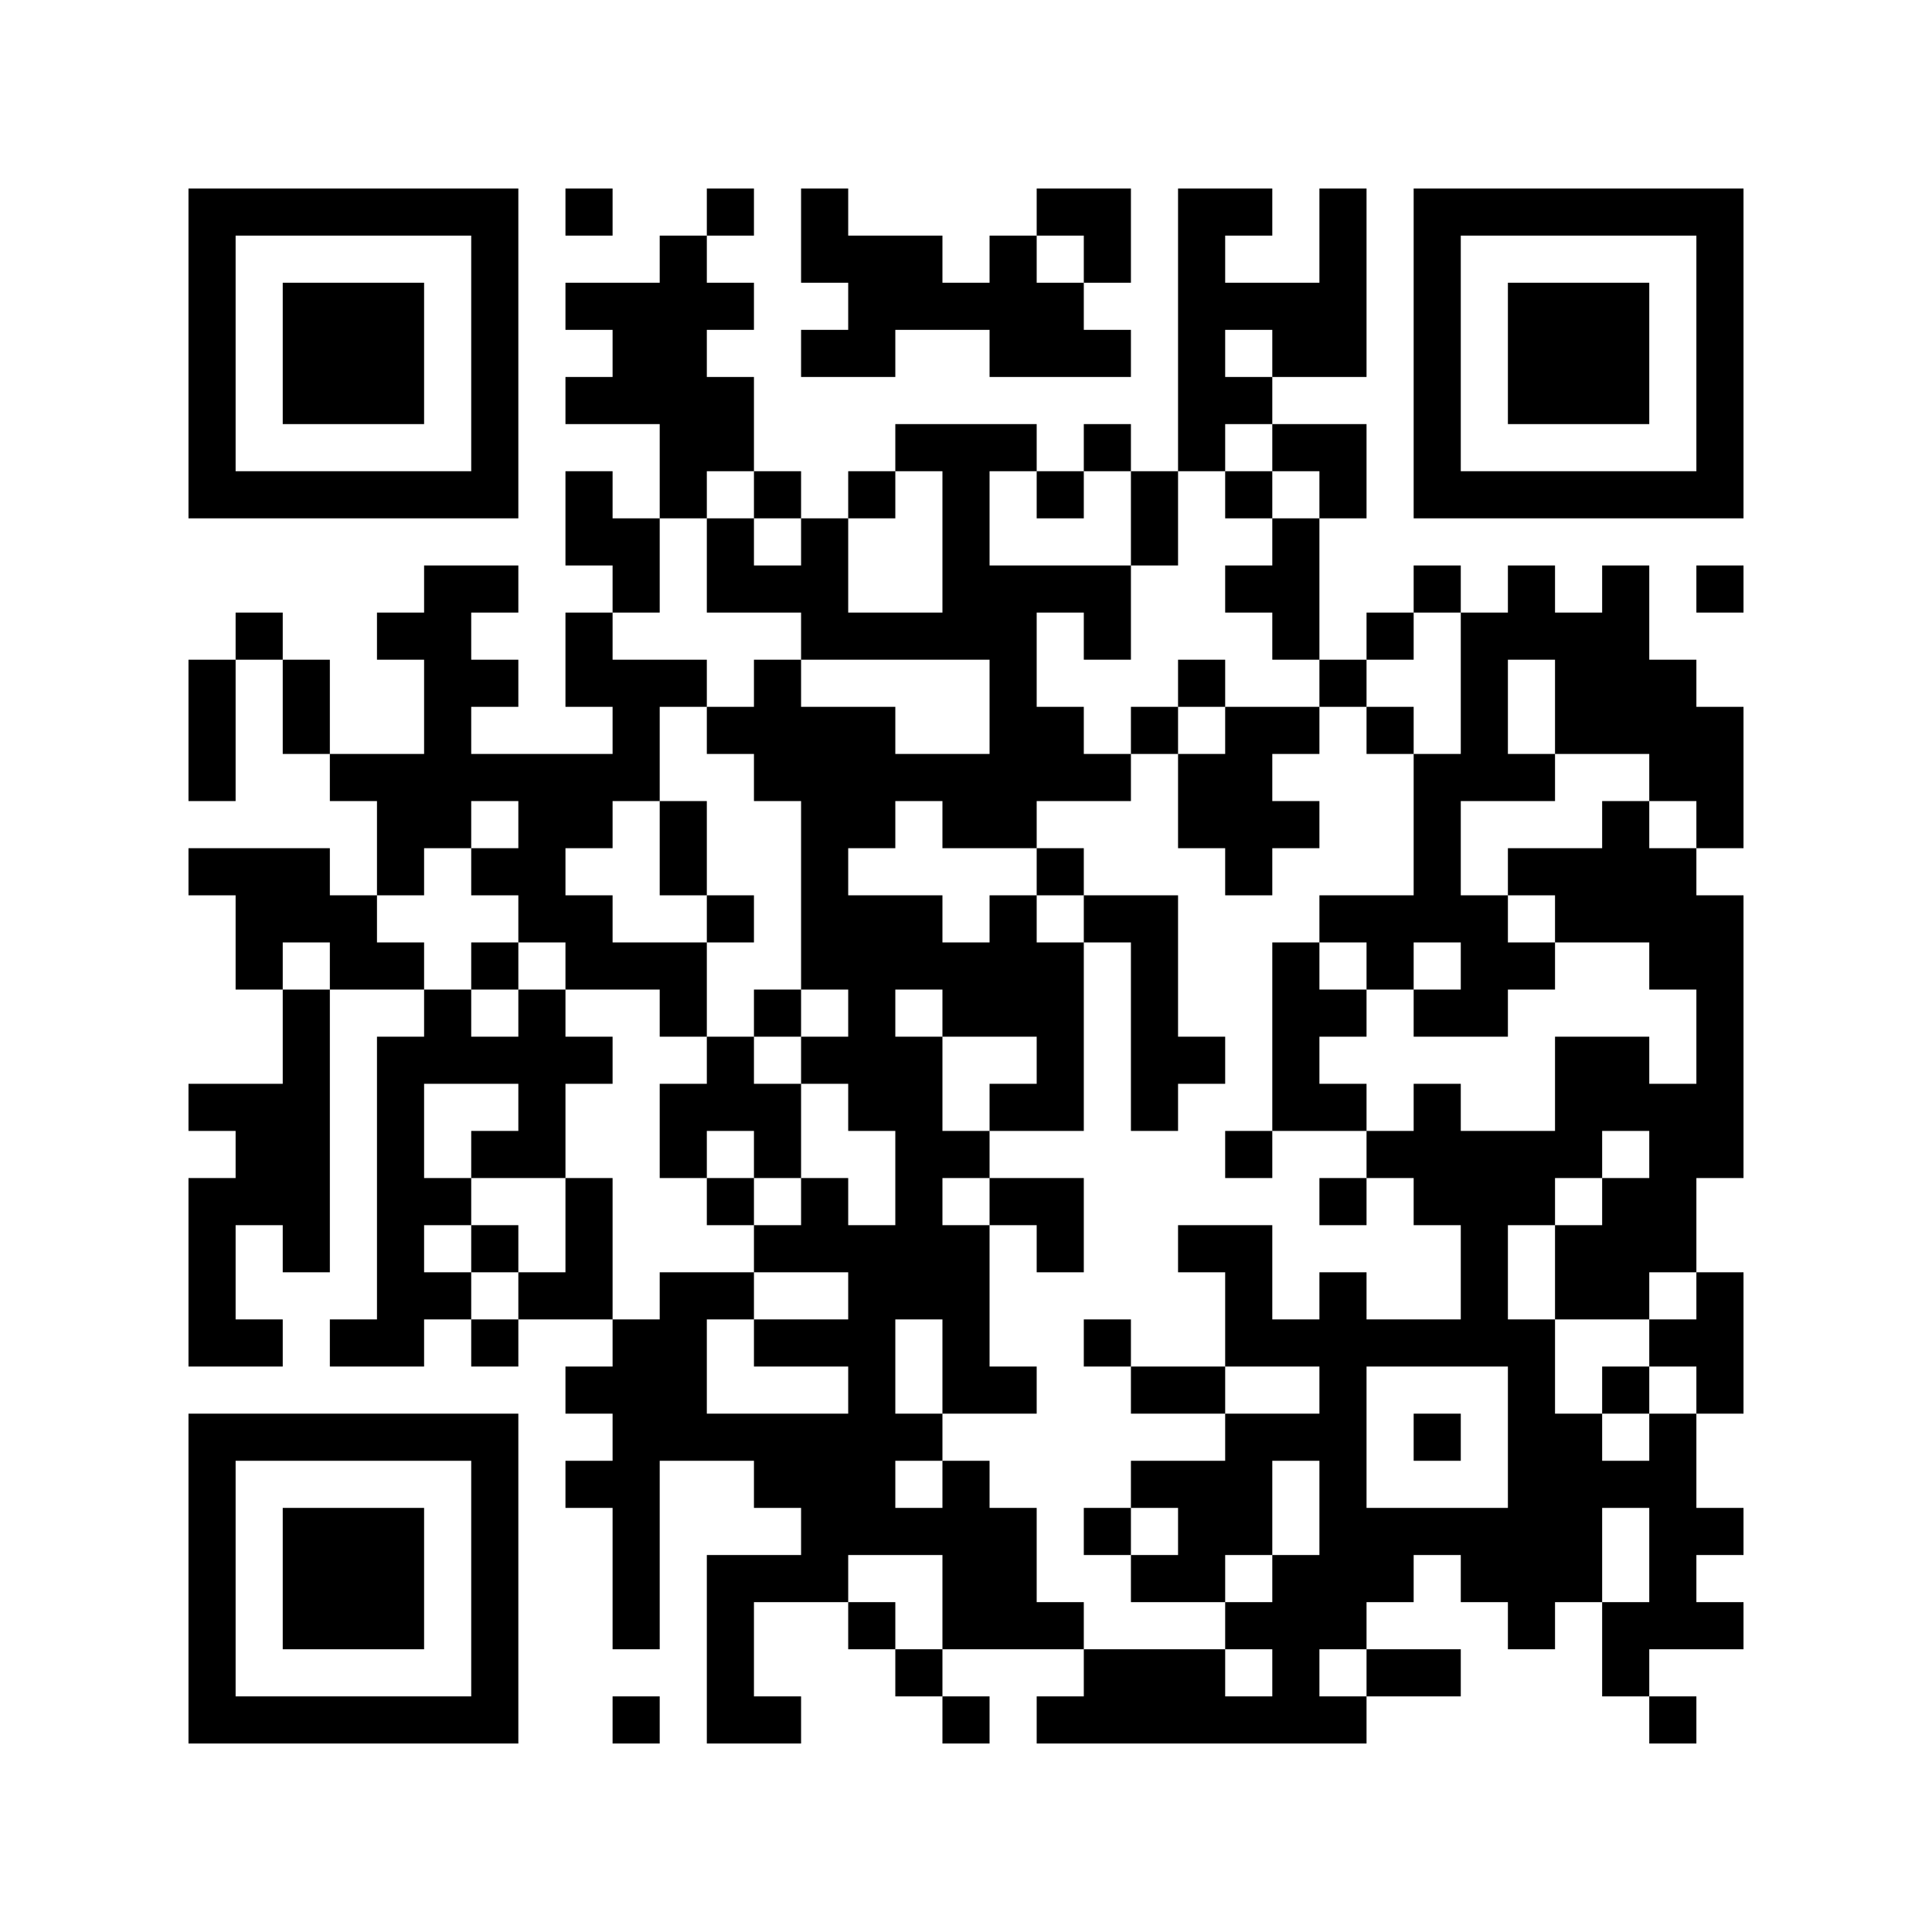
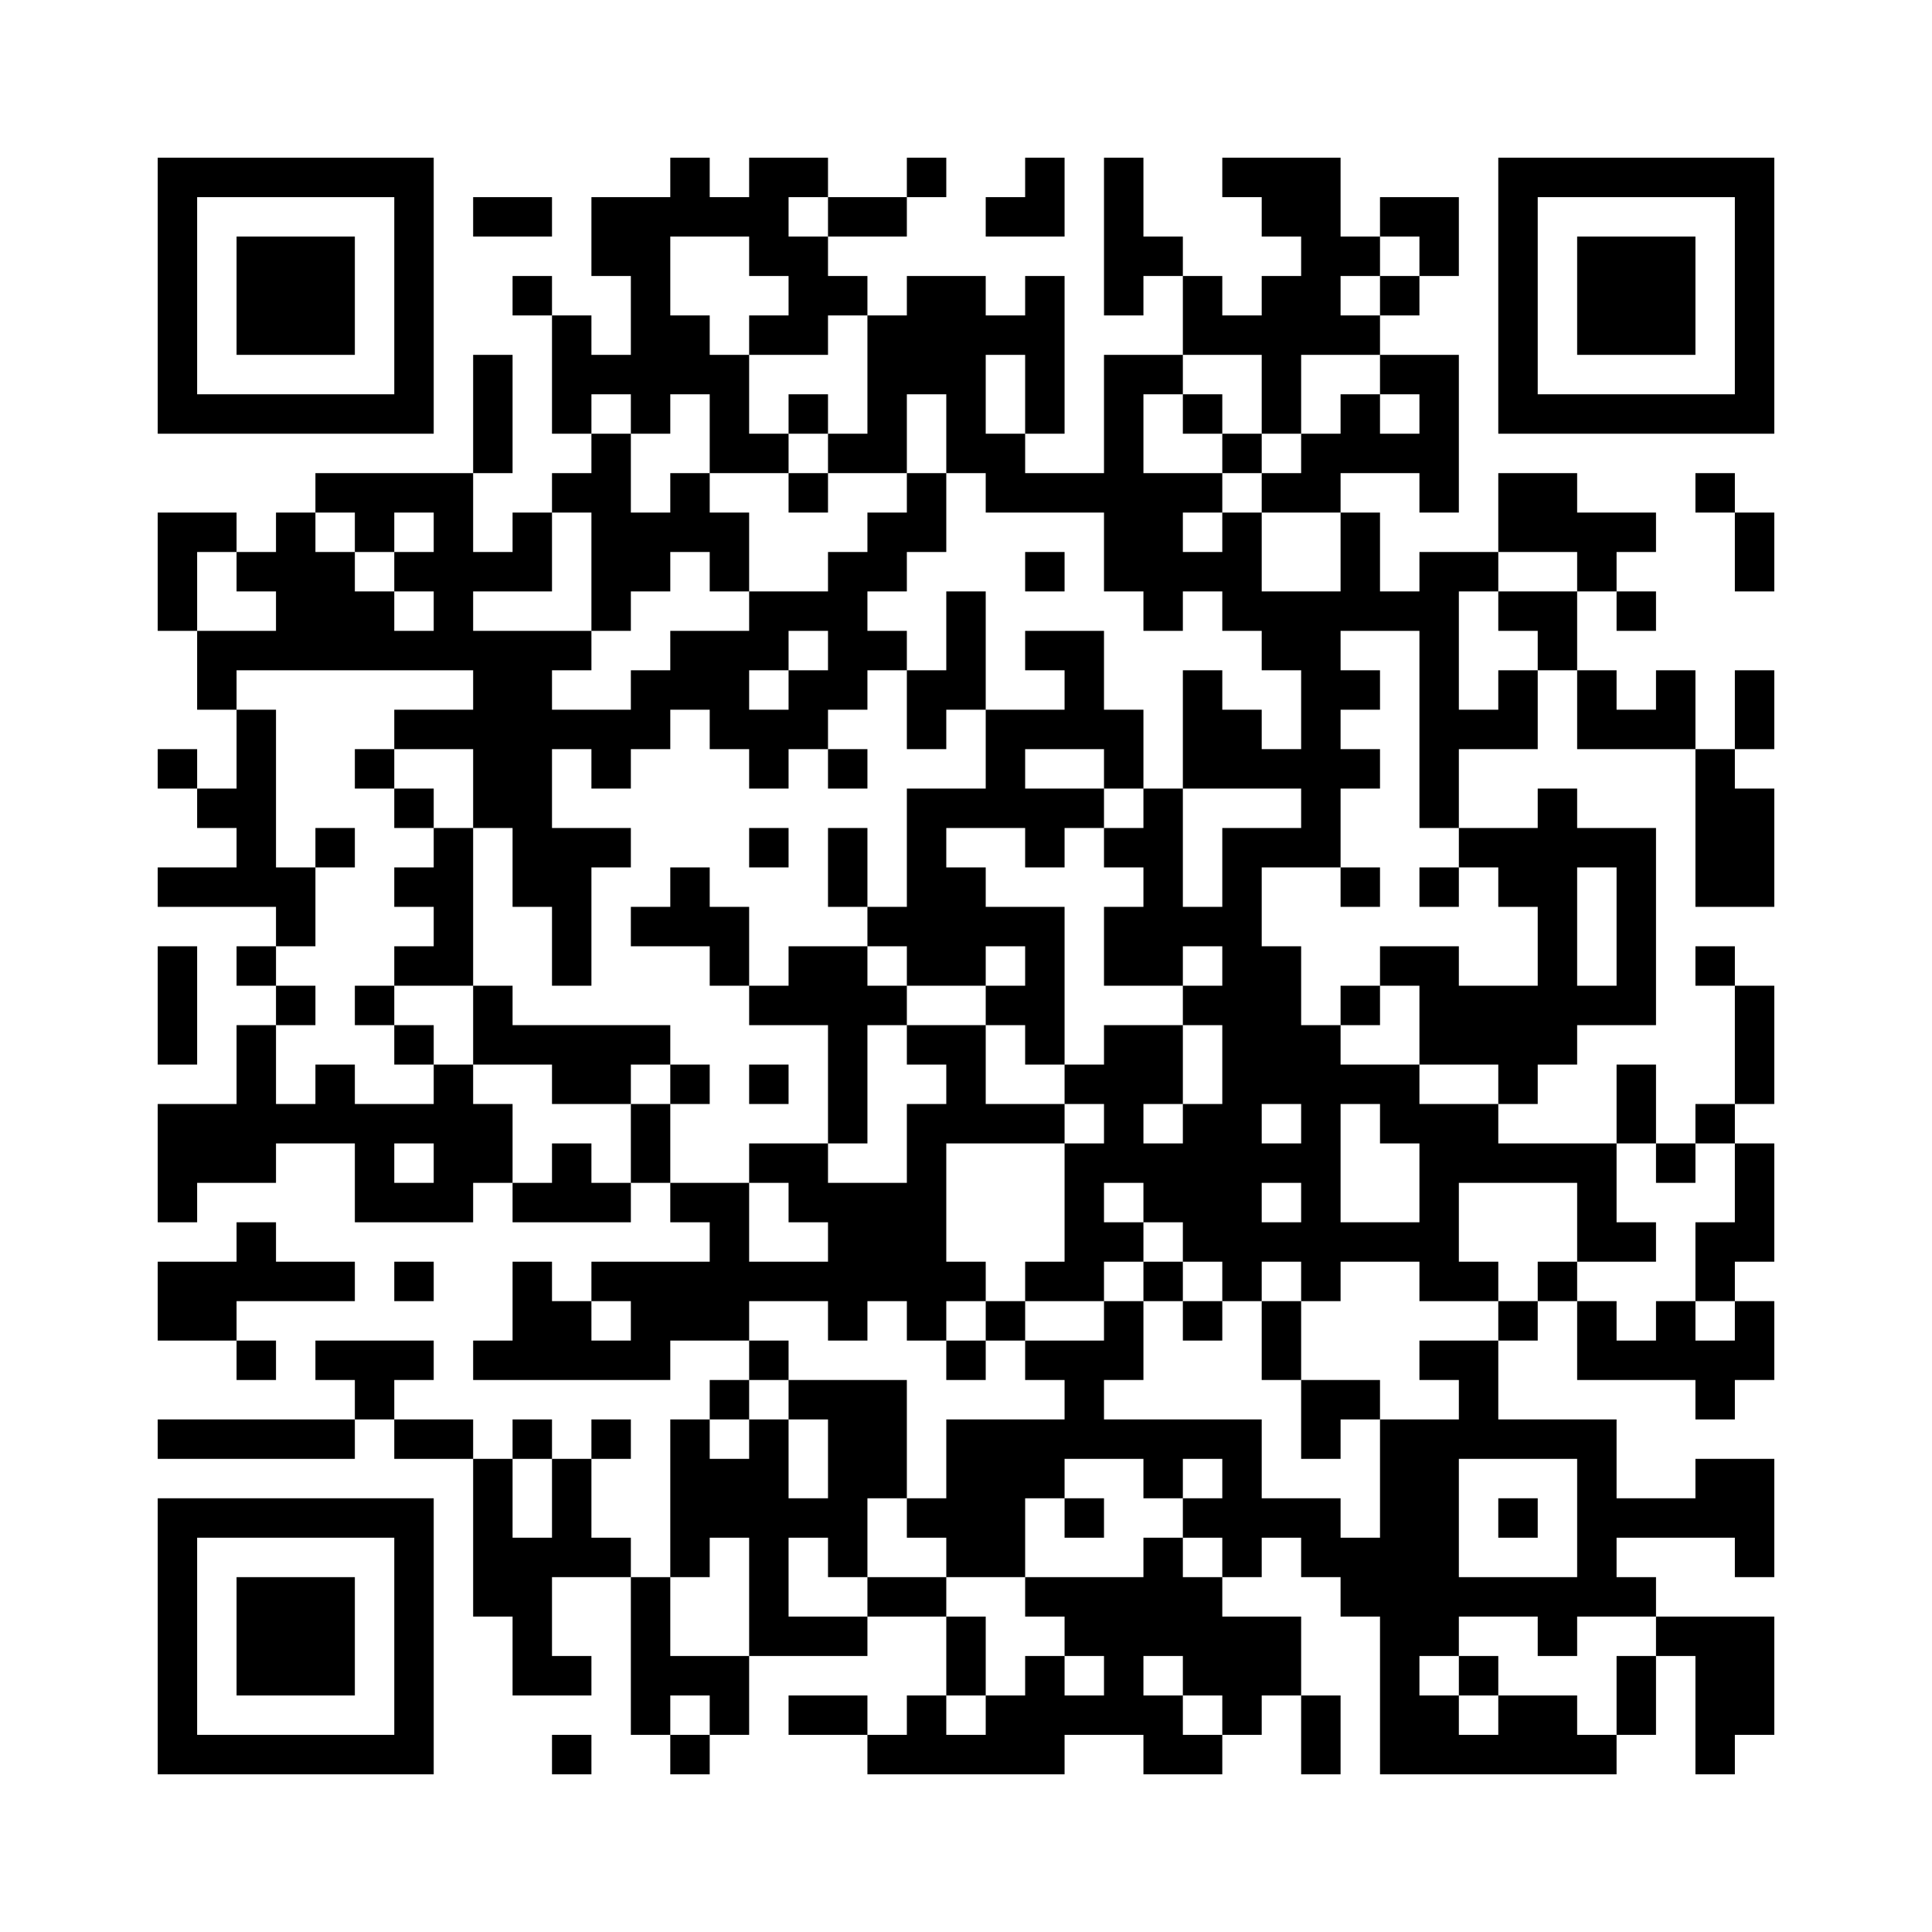
- <svg xmlns="http://www.w3.org/2000/svg" width="41mm" height="41mm" version="1.1" viewBox="0 0 41 41">
-   <path d="M4,4H5V5H4zM5,4H6V5H5zM6,4H7V5H6zM7,4H8V5H7zM8,4H9V5H8zM9,4H10V5H9zM10,4H11V5H10zM12,4H13V5H12zM15,4H16V5H15zM17,4H18V5H17zM22,4H23V5H22zM23,4H24V5H23zM25,4H26V5H25zM26,4H27V5H26zM28,4H29V5H28zM30,4H31V5H30zM31,4H32V5H31zM32,4H33V5H32zM33,4H34V5H33zM34,4H35V5H34zM35,4H36V5H35zM36,4H37V5H36zM4,5H5V6H4zM10,5H11V6H10zM14,5H15V6H14zM17,5H18V6H17zM18,5H19V6H18zM19,5H20V6H19zM21,5H22V6H21zM23,5H24V6H23zM25,5H26V6H25zM28,5H29V6H28zM30,5H31V6H30zM36,5H37V6H36zM4,6H5V7H4zM6,6H7V7H6zM7,6H8V7H7zM8,6H9V7H8zM10,6H11V7H10zM12,6H13V7H12zM13,6H14V7H13zM14,6H15V7H14zM15,6H16V7H15zM18,6H19V7H18zM19,6H20V7H19zM20,6H21V7H20zM21,6H22V7H21zM22,6H23V7H22zM25,6H26V7H25zM26,6H27V7H26zM27,6H28V7H27zM28,6H29V7H28zM30,6H31V7H30zM32,6H33V7H32zM33,6H34V7H33zM34,6H35V7H34zM36,6H37V7H36zM4,7H5V8H4zM6,7H7V8H6zM7,7H8V8H7zM8,7H9V8H8zM10,7H11V8H10zM13,7H14V8H13zM14,7H15V8H14zM17,7H18V8H17zM18,7H19V8H18zM21,7H22V8H21zM22,7H23V8H22zM23,7H24V8H23zM25,7H26V8H25zM27,7H28V8H27zM28,7H29V8H28zM30,7H31V8H30zM32,7H33V8H32zM33,7H34V8H33zM34,7H35V8H34zM36,7H37V8H36zM4,8H5V9H4zM6,8H7V9H6zM7,8H8V9H7zM8,8H9V9H8zM10,8H11V9H10zM12,8H13V9H12zM13,8H14V9H13zM14,8H15V9H14zM15,8H16V9H15zM25,8H26V9H25zM26,8H27V9H26zM30,8H31V9H30zM32,8H33V9H32zM33,8H34V9H33zM34,8H35V9H34zM36,8H37V9H36zM4,9H5V10H4zM10,9H11V10H10zM14,9H15V10H14zM15,9H16V10H15zM19,9H20V10H19zM20,9H21V10H20zM21,9H22V10H21zM23,9H24V10H23zM25,9H26V10H25zM27,9H28V10H27zM28,9H29V10H28zM30,9H31V10H30zM36,9H37V10H36zM4,10H5V11H4zM5,10H6V11H5zM6,10H7V11H6zM7,10H8V11H7zM8,10H9V11H8zM9,10H10V11H9zM10,10H11V11H10zM12,10H13V11H12zM14,10H15V11H14zM16,10H17V11H16zM18,10H19V11H18zM20,10H21V11H20zM22,10H23V11H22zM24,10H25V11H24zM26,10H27V11H26zM28,10H29V11H28zM30,10H31V11H30zM31,10H32V11H31zM32,10H33V11H32zM33,10H34V11H33zM34,10H35V11H34zM35,10H36V11H35zM36,10H37V11H36zM12,11H13V12H12zM13,11H14V12H13zM15,11H16V12H15zM17,11H18V12H17zM20,11H21V12H20zM24,11H25V12H24zM27,11H28V12H27zM9,12H10V13H9zM10,12H11V13H10zM13,12H14V13H13zM15,12H16V13H15zM16,12H17V13H16zM17,12H18V13H17zM20,12H21V13H20zM21,12H22V13H21zM22,12H23V13H22zM23,12H24V13H23zM26,12H27V13H26zM27,12H28V13H27zM30,12H31V13H30zM32,12H33V13H32zM34,12H35V13H34zM36,12H37V13H36zM5,13H6V14H5zM8,13H9V14H8zM9,13H10V14H9zM12,13H13V14H12zM17,13H18V14H17zM18,13H19V14H18zM19,13H20V14H19zM20,13H21V14H20zM21,13H22V14H21zM23,13H24V14H23zM27,13H28V14H27zM29,13H30V14H29zM31,13H32V14H31zM32,13H33V14H32zM33,13H34V14H33zM34,13H35V14H34zM4,14H5V15H4zM6,14H7V15H6zM9,14H10V15H9zM10,14H11V15H10zM12,14H13V15H12zM13,14H14V15H13zM14,14H15V15H14zM16,14H17V15H16zM21,14H22V15H21zM25,14H26V15H25zM28,14H29V15H28zM31,14H32V15H31zM33,14H34V15H33zM34,14H35V15H34zM35,14H36V15H35zM4,15H5V16H4zM6,15H7V16H6zM9,15H10V16H9zM13,15H14V16H13zM15,15H16V16H15zM16,15H17V16H16zM17,15H18V16H17zM18,15H19V16H18zM21,15H22V16H21zM22,15H23V16H22zM24,15H25V16H24zM26,15H27V16H26zM27,15H28V16H27zM29,15H30V16H29zM31,15H32V16H31zM33,15H34V16H33zM34,15H35V16H34zM35,15H36V16H35zM36,15H37V16H36zM4,16H5V17H4zM7,16H8V17H7zM8,16H9V17H8zM9,16H10V17H9zM10,16H11V17H10zM11,16H12V17H11zM12,16H13V17H12zM13,16H14V17H13zM16,16H17V17H16zM17,16H18V17H17zM18,16H19V17H18zM19,16H20V17H19zM20,16H21V17H20zM21,16H22V17H21zM22,16H23V17H22zM23,16H24V17H23zM25,16H26V17H25zM26,16H27V17H26zM30,16H31V17H30zM31,16H32V17H31zM32,16H33V17H32zM35,16H36V17H35zM36,16H37V17H36zM8,17H9V18H8zM9,17H10V18H9zM11,17H12V18H11zM12,17H13V18H12zM14,17H15V18H14zM17,17H18V18H17zM18,17H19V18H18zM20,17H21V18H20zM21,17H22V18H21zM25,17H26V18H25zM26,17H27V18H26zM27,17H28V18H27zM30,17H31V18H30zM34,17H35V18H34zM36,17H37V18H36zM4,18H5V19H4zM5,18H6V19H5zM6,18H7V19H6zM8,18H9V19H8zM10,18H11V19H10zM11,18H12V19H11zM14,18H15V19H14zM17,18H18V19H17zM22,18H23V19H22zM26,18H27V19H26zM30,18H31V19H30zM32,18H33V19H32zM33,18H34V19H33zM34,18H35V19H34zM35,18H36V19H35zM5,19H6V20H5zM6,19H7V20H6zM7,19H8V20H7zM11,19H12V20H11zM12,19H13V20H12zM15,19H16V20H15zM17,19H18V20H17zM18,19H19V20H18zM19,19H20V20H19zM21,19H22V20H21zM23,19H24V20H23zM24,19H25V20H24zM28,19H29V20H28zM29,19H30V20H29zM30,19H31V20H30zM31,19H32V20H31zM33,19H34V20H33zM34,19H35V20H34zM35,19H36V20H35zM36,19H37V20H36zM5,20H6V21H5zM7,20H8V21H7zM8,20H9V21H8zM10,20H11V21H10zM12,20H13V21H12zM13,20H14V21H13zM14,20H15V21H14zM17,20H18V21H17zM18,20H19V21H18zM19,20H20V21H19zM20,20H21V21H20zM21,20H22V21H21zM22,20H23V21H22zM24,20H25V21H24zM27,20H28V21H27zM29,20H30V21H29zM31,20H32V21H31zM32,20H33V21H32zM35,20H36V21H35zM36,20H37V21H36zM6,21H7V22H6zM9,21H10V22H9zM11,21H12V22H11zM14,21H15V22H14zM16,21H17V22H16zM18,21H19V22H18zM20,21H21V22H20zM21,21H22V22H21zM22,21H23V22H22zM24,21H25V22H24zM27,21H28V22H27zM28,21H29V22H28zM30,21H31V22H30zM31,21H32V22H31zM36,21H37V22H36zM6,22H7V23H6zM8,22H9V23H8zM9,22H10V23H9zM10,22H11V23H10zM11,22H12V23H11zM12,22H13V23H12zM15,22H16V23H15zM17,22H18V23H17zM18,22H19V23H18zM19,22H20V23H19zM22,22H23V23H22zM24,22H25V23H24zM25,22H26V23H25zM27,22H28V23H27zM33,22H34V23H33zM34,22H35V23H34zM36,22H37V23H36zM4,23H5V24H4zM5,23H6V24H5zM6,23H7V24H6zM8,23H9V24H8zM11,23H12V24H11zM14,23H15V24H14zM15,23H16V24H15zM16,23H17V24H16zM18,23H19V24H18zM19,23H20V24H19zM21,23H22V24H21zM22,23H23V24H22zM24,23H25V24H24zM27,23H28V24H27zM28,23H29V24H28zM30,23H31V24H30zM33,23H34V24H33zM34,23H35V24H34zM35,23H36V24H35zM36,23H37V24H36zM5,24H6V25H5zM6,24H7V25H6zM8,24H9V25H8zM10,24H11V25H10zM11,24H12V25H11zM14,24H15V25H14zM16,24H17V25H16zM19,24H20V25H19zM20,24H21V25H20zM26,24H27V25H26zM29,24H30V25H29zM30,24H31V25H30zM31,24H32V25H31zM32,24H33V25H32zM33,24H34V25H33zM35,24H36V25H35zM36,24H37V25H36zM4,25H5V26H4zM5,25H6V26H5zM6,25H7V26H6zM8,25H9V26H8zM9,25H10V26H9zM12,25H13V26H12zM15,25H16V26H15zM17,25H18V26H17zM19,25H20V26H19zM21,25H22V26H21zM22,25H23V26H22zM28,25H29V26H28zM30,25H31V26H30zM31,25H32V26H31zM32,25H33V26H32zM34,25H35V26H34zM35,25H36V26H35zM4,26H5V27H4zM6,26H7V27H6zM8,26H9V27H8zM10,26H11V27H10zM12,26H13V27H12zM16,26H17V27H16zM17,26H18V27H17zM18,26H19V27H18zM19,26H20V27H19zM20,26H21V27H20zM22,26H23V27H22zM25,26H26V27H25zM26,26H27V27H26zM31,26H32V27H31zM33,26H34V27H33zM34,26H35V27H34zM35,26H36V27H35zM4,27H5V28H4zM8,27H9V28H8zM9,27H10V28H9zM11,27H12V28H11zM12,27H13V28H12zM14,27H15V28H14zM15,27H16V28H15zM18,27H19V28H18zM19,27H20V28H19zM20,27H21V28H20zM26,27H27V28H26zM28,27H29V28H28zM31,27H32V28H31zM33,27H34V28H33zM34,27H35V28H34zM36,27H37V28H36zM4,28H5V29H4zM5,28H6V29H5zM7,28H8V29H7zM8,28H9V29H8zM10,28H11V29H10zM13,28H14V29H13zM14,28H15V29H14zM16,28H17V29H16zM17,28H18V29H17zM18,28H19V29H18zM20,28H21V29H20zM23,28H24V29H23zM26,28H27V29H26zM27,28H28V29H27zM28,28H29V29H28zM29,28H30V29H29zM30,28H31V29H30zM31,28H32V29H31zM32,28H33V29H32zM35,28H36V29H35zM36,28H37V29H36zM12,29H13V30H12zM13,29H14V30H13zM14,29H15V30H14zM18,29H19V30H18zM20,29H21V30H20zM21,29H22V30H21zM24,29H25V30H24zM25,29H26V30H25zM28,29H29V30H28zM32,29H33V30H32zM34,29H35V30H34zM36,29H37V30H36zM4,30H5V31H4zM5,30H6V31H5zM6,30H7V31H6zM7,30H8V31H7zM8,30H9V31H8zM9,30H10V31H9zM10,30H11V31H10zM13,30H14V31H13zM14,30H15V31H14zM15,30H16V31H15zM16,30H17V31H16zM17,30H18V31H17zM18,30H19V31H18zM19,30H20V31H19zM26,30H27V31H26zM27,30H28V31H27zM28,30H29V31H28zM30,30H31V31H30zM32,30H33V31H32zM33,30H34V31H33zM35,30H36V31H35zM4,31H5V32H4zM10,31H11V32H10zM12,31H13V32H12zM13,31H14V32H13zM16,31H17V32H16zM17,31H18V32H17zM18,31H19V32H18zM20,31H21V32H20zM24,31H25V32H24zM25,31H26V32H25zM26,31H27V32H26zM28,31H29V32H28zM32,31H33V32H32zM33,31H34V32H33zM34,31H35V32H34zM35,31H36V32H35zM4,32H5V33H4zM6,32H7V33H6zM7,32H8V33H7zM8,32H9V33H8zM10,32H11V33H10zM13,32H14V33H13zM17,32H18V33H17zM18,32H19V33H18zM19,32H20V33H19zM20,32H21V33H20zM21,32H22V33H21zM23,32H24V33H23zM25,32H26V33H25zM26,32H27V33H26zM28,32H29V33H28zM29,32H30V33H29zM30,32H31V33H30zM31,32H32V33H31zM32,32H33V33H32zM33,32H34V33H33zM35,32H36V33H35zM36,32H37V33H36zM4,33H5V34H4zM6,33H7V34H6zM7,33H8V34H7zM8,33H9V34H8zM10,33H11V34H10zM13,33H14V34H13zM15,33H16V34H15zM16,33H17V34H16zM17,33H18V34H17zM20,33H21V34H20zM21,33H22V34H21zM24,33H25V34H24zM25,33H26V34H25zM27,33H28V34H27zM28,33H29V34H28zM29,33H30V34H29zM31,33H32V34H31zM32,33H33V34H32zM33,33H34V34H33zM35,33H36V34H35zM4,34H5V35H4zM6,34H7V35H6zM7,34H8V35H7zM8,34H9V35H8zM10,34H11V35H10zM13,34H14V35H13zM15,34H16V35H15zM18,34H19V35H18zM20,34H21V35H20zM21,34H22V35H21zM22,34H23V35H22zM26,34H27V35H26zM27,34H28V35H27zM28,34H29V35H28zM32,34H33V35H32zM34,34H35V35H34zM35,34H36V35H35zM36,34H37V35H36zM4,35H5V36H4zM10,35H11V36H10zM15,35H16V36H15zM19,35H20V36H19zM23,35H24V36H23zM24,35H25V36H24zM25,35H26V36H25zM27,35H28V36H27zM29,35H30V36H29zM30,35H31V36H30zM34,35H35V36H34zM4,36H5V37H4zM5,36H6V37H5zM6,36H7V37H6zM7,36H8V37H7zM8,36H9V37H8zM9,36H10V37H9zM10,36H11V37H10zM13,36H14V37H13zM15,36H16V37H15zM16,36H17V37H16zM20,36H21V37H20zM22,36H23V37H22zM23,36H24V37H23zM24,36H25V37H24zM25,36H26V37H25zM26,36H27V37H26zM27,36H28V37H27zM28,36H29V37H28zM35,36H36V37H35z" id="qr-path" fill="#000000" fill-opacity="1" fill-rule="nonzero" stroke="none" />
+ <svg xmlns="http://www.w3.org/2000/svg" width="49mm" height="49mm" version="1.1" viewBox="0 0 49 49">
+   <path d="M4,4H5V5H4zM5,4H6V5H5zM6,4H7V5H6zM7,4H8V5H7zM8,4H9V5H8zM9,4H10V5H9zM10,4H11V5H10zM17,4H18V5H17zM19,4H20V5H19zM20,4H21V5H20zM23,4H24V5H23zM26,4H27V5H26zM28,4H29V5H28zM31,4H32V5H31zM32,4H33V5H32zM33,4H34V5H33zM38,4H39V5H38zM39,4H40V5H39zM40,4H41V5H40zM41,4H42V5H41zM42,4H43V5H42zM43,4H44V5H43zM44,4H45V5H44zM4,5H5V6H4zM10,5H11V6H10zM12,5H13V6H12zM13,5H14V6H13zM15,5H16V6H15zM16,5H17V6H16zM17,5H18V6H17zM18,5H19V6H18zM19,5H20V6H19zM21,5H22V6H21zM22,5H23V6H22zM25,5H26V6H25zM26,5H27V6H26zM28,5H29V6H28zM32,5H33V6H32zM33,5H34V6H33zM35,5H36V6H35zM36,5H37V6H36zM38,5H39V6H38zM44,5H45V6H44zM4,6H5V7H4zM6,6H7V7H6zM7,6H8V7H7zM8,6H9V7H8zM10,6H11V7H10zM15,6H16V7H15zM16,6H17V7H16zM19,6H20V7H19zM20,6H21V7H20zM28,6H29V7H28zM29,6H30V7H29zM33,6H34V7H33zM34,6H35V7H34zM36,6H37V7H36zM38,6H39V7H38zM40,6H41V7H40zM41,6H42V7H41zM42,6H43V7H42zM44,6H45V7H44zM4,7H5V8H4zM6,7H7V8H6zM7,7H8V8H7zM8,7H9V8H8zM10,7H11V8H10zM13,7H14V8H13zM16,7H17V8H16zM20,7H21V8H20zM21,7H22V8H21zM23,7H24V8H23zM24,7H25V8H24zM26,7H27V8H26zM28,7H29V8H28zM30,7H31V8H30zM32,7H33V8H32zM33,7H34V8H33zM35,7H36V8H35zM38,7H39V8H38zM40,7H41V8H40zM41,7H42V8H41zM42,7H43V8H42zM44,7H45V8H44zM4,8H5V9H4zM6,8H7V9H6zM7,8H8V9H7zM8,8H9V9H8zM10,8H11V9H10zM14,8H15V9H14zM16,8H17V9H16zM17,8H18V9H17zM19,8H20V9H19zM20,8H21V9H20zM22,8H23V9H22zM23,8H24V9H23zM24,8H25V9H24zM25,8H26V9H25zM26,8H27V9H26zM30,8H31V9H30zM31,8H32V9H31zM32,8H33V9H32zM33,8H34V9H33zM34,8H35V9H34zM38,8H39V9H38zM40,8H41V9H40zM41,8H42V9H41zM42,8H43V9H42zM44,8H45V9H44zM4,9H5V10H4zM10,9H11V10H10zM12,9H13V10H12zM14,9H15V10H14zM15,9H16V10H15zM16,9H17V10H16zM17,9H18V10H17zM18,9H19V10H18zM22,9H23V10H22zM23,9H24V10H23zM24,9H25V10H24zM26,9H27V10H26zM28,9H29V10H28zM29,9H30V10H29zM32,9H33V10H32zM35,9H36V10H35zM36,9H37V10H36zM38,9H39V10H38zM44,9H45V10H44zM4,10H5V11H4zM5,10H6V11H5zM6,10H7V11H6zM7,10H8V11H7zM8,10H9V11H8zM9,10H10V11H9zM10,10H11V11H10zM12,10H13V11H12zM14,10H15V11H14zM16,10H17V11H16zM18,10H19V11H18zM20,10H21V11H20zM22,10H23V11H22zM24,10H25V11H24zM26,10H27V11H26zM28,10H29V11H28zM30,10H31V11H30zM32,10H33V11H32zM34,10H35V11H34zM36,10H37V11H36zM38,10H39V11H38zM39,10H40V11H39zM40,10H41V11H40zM41,10H42V11H41zM42,10H43V11H42zM43,10H44V11H43zM44,10H45V11H44zM12,11H13V12H12zM15,11H16V12H15zM18,11H19V12H18zM19,11H20V12H19zM21,11H22V12H21zM22,11H23V12H22zM24,11H25V12H24zM25,11H26V12H25zM28,11H29V12H28zM31,11H32V12H31zM33,11H34V12H33zM34,11H35V12H34zM35,11H36V12H35zM36,11H37V12H36zM8,12H9V13H8zM9,12H10V13H9zM10,12H11V13H10zM11,12H12V13H11zM14,12H15V13H14zM15,12H16V13H15zM17,12H18V13H17zM20,12H21V13H20zM23,12H24V13H23zM25,12H26V13H25zM26,12H27V13H26zM27,12H28V13H27zM28,12H29V13H28zM29,12H30V13H29zM30,12H31V13H30zM32,12H33V13H32zM33,12H34V13H33zM36,12H37V13H36zM38,12H39V13H38zM39,12H40V13H39zM43,12H44V13H43zM4,13H5V14H4zM5,13H6V14H5zM7,13H8V14H7zM9,13H10V14H9zM11,13H12V14H11zM13,13H14V14H13zM15,13H16V14H15zM16,13H17V14H16zM17,13H18V14H17zM18,13H19V14H18zM22,13H23V14H22zM23,13H24V14H23zM28,13H29V14H28zM29,13H30V14H29zM31,13H32V14H31zM34,13H35V14H34zM38,13H39V14H38zM39,13H40V14H39zM40,13H41V14H40zM41,13H42V14H41zM44,13H45V14H44zM4,14H5V15H4zM6,14H7V15H6zM7,14H8V15H7zM8,14H9V15H8zM10,14H11V15H10zM11,14H12V15H11zM12,14H13V15H12zM13,14H14V15H13zM15,14H16V15H15zM16,14H17V15H16zM18,14H19V15H18zM21,14H22V15H21zM22,14H23V15H22zM26,14H27V15H26zM28,14H29V15H28zM29,14H30V15H29zM30,14H31V15H30zM31,14H32V15H31zM34,14H35V15H34zM36,14H37V15H36zM37,14H38V15H37zM40,14H41V15H40zM44,14H45V15H44zM4,15H5V16H4zM7,15H8V16H7zM8,15H9V16H8zM9,15H10V16H9zM11,15H12V16H11zM15,15H16V16H15zM19,15H20V16H19zM20,15H21V16H20zM21,15H22V16H21zM24,15H25V16H24zM29,15H30V16H29zM31,15H32V16H31zM32,15H33V16H32zM33,15H34V16H33zM34,15H35V16H34zM35,15H36V16H35zM36,15H37V16H36zM38,15H39V16H38zM39,15H40V16H39zM41,15H42V16H41zM5,16H6V17H5zM6,16H7V17H6zM7,16H8V17H7zM8,16H9V17H8zM9,16H10V17H9zM10,16H11V17H10zM11,16H12V17H11zM12,16H13V17H12zM13,16H14V17H13zM14,16H15V17H14zM17,16H18V17H17zM18,16H19V17H18zM19,16H20V17H19zM21,16H22V17H21zM22,16H23V17H22zM24,16H25V17H24zM26,16H27V17H26zM27,16H28V17H27zM32,16H33V17H32zM33,16H34V17H33zM36,16H37V17H36zM39,16H40V17H39zM5,17H6V18H5zM12,17H13V18H12zM13,17H14V18H13zM16,17H17V18H16zM17,17H18V18H17zM18,17H19V18H18zM20,17H21V18H20zM21,17H22V18H21zM23,17H24V18H23zM24,17H25V18H24zM27,17H28V18H27zM30,17H31V18H30zM33,17H34V18H33zM34,17H35V18H34zM36,17H37V18H36zM38,17H39V18H38zM40,17H41V18H40zM42,17H43V18H42zM44,17H45V18H44zM6,18H7V19H6zM10,18H11V19H10zM11,18H12V19H11zM12,18H13V19H12zM13,18H14V19H13zM14,18H15V19H14zM15,18H16V19H15zM16,18H17V19H16zM18,18H19V19H18zM19,18H20V19H19zM20,18H21V19H20zM23,18H24V19H23zM25,18H26V19H25zM26,18H27V19H26zM27,18H28V19H27zM28,18H29V19H28zM30,18H31V19H30zM31,18H32V19H31zM33,18H34V19H33zM36,18H37V19H36zM37,18H38V19H37zM38,18H39V19H38zM40,18H41V19H40zM41,18H42V19H41zM42,18H43V19H42zM44,18H45V19H44zM4,19H5V20H4zM6,19H7V20H6zM9,19H10V20H9zM12,19H13V20H12zM13,19H14V20H13zM15,19H16V20H15zM19,19H20V20H19zM21,19H22V20H21zM25,19H26V20H25zM28,19H29V20H28zM30,19H31V20H30zM31,19H32V20H31zM32,19H33V20H32zM33,19H34V20H33zM34,19H35V20H34zM36,19H37V20H36zM43,19H44V20H43zM5,20H6V21H5zM6,20H7V21H6zM10,20H11V21H10zM12,20H13V21H12zM13,20H14V21H13zM23,20H24V21H23zM24,20H25V21H24zM25,20H26V21H25zM26,20H27V21H26zM27,20H28V21H27zM29,20H30V21H29zM33,20H34V21H33zM36,20H37V21H36zM39,20H40V21H39zM43,20H44V21H43zM44,20H45V21H44zM6,21H7V22H6zM8,21H9V22H8zM11,21H12V22H11zM13,21H14V22H13zM14,21H15V22H14zM15,21H16V22H15zM19,21H20V22H19zM21,21H22V22H21zM23,21H24V22H23zM26,21H27V22H26zM28,21H29V22H28zM29,21H30V22H29zM31,21H32V22H31zM32,21H33V22H32zM33,21H34V22H33zM37,21H38V22H37zM38,21H39V22H38zM39,21H40V22H39zM40,21H41V22H40zM41,21H42V22H41zM43,21H44V22H43zM44,21H45V22H44zM4,22H5V23H4zM5,22H6V23H5zM6,22H7V23H6zM7,22H8V23H7zM10,22H11V23H10zM11,22H12V23H11zM13,22H14V23H13zM14,22H15V23H14zM17,22H18V23H17zM21,22H22V23H21zM23,22H24V23H23zM24,22H25V23H24zM29,22H30V23H29zM31,22H32V23H31zM34,22H35V23H34zM36,22H37V23H36zM38,22H39V23H38zM39,22H40V23H39zM41,22H42V23H41zM43,22H44V23H43zM44,22H45V23H44zM7,23H8V24H7zM11,23H12V24H11zM14,23H15V24H14zM16,23H17V24H16zM17,23H18V24H17zM18,23H19V24H18zM22,23H23V24H22zM23,23H24V24H23zM24,23H25V24H24zM25,23H26V24H25zM26,23H27V24H26zM28,23H29V24H28zM29,23H30V24H29zM30,23H31V24H30zM31,23H32V24H31zM39,23H40V24H39zM41,23H42V24H41zM4,24H5V25H4zM6,24H7V25H6zM10,24H11V25H10zM11,24H12V25H11zM14,24H15V25H14zM18,24H19V25H18zM20,24H21V25H20zM21,24H22V25H21zM23,24H24V25H23zM24,24H25V25H24zM26,24H27V25H26zM28,24H29V25H28zM29,24H30V25H29zM31,24H32V25H31zM32,24H33V25H32zM35,24H36V25H35zM36,24H37V25H36zM39,24H40V25H39zM41,24H42V25H41zM43,24H44V25H43zM4,25H5V26H4zM7,25H8V26H7zM9,25H10V26H9zM12,25H13V26H12zM19,25H20V26H19zM20,25H21V26H20zM21,25H22V26H21zM22,25H23V26H22zM25,25H26V26H25zM26,25H27V26H26zM30,25H31V26H30zM31,25H32V26H31zM32,25H33V26H32zM34,25H35V26H34zM36,25H37V26H36zM37,25H38V26H37zM38,25H39V26H38zM39,25H40V26H39zM40,25H41V26H40zM41,25H42V26H41zM44,25H45V26H44zM4,26H5V27H4zM6,26H7V27H6zM10,26H11V27H10zM12,26H13V27H12zM13,26H14V27H13zM14,26H15V27H14zM15,26H16V27H15zM16,26H17V27H16zM21,26H22V27H21zM23,26H24V27H23zM24,26H25V27H24zM26,26H27V27H26zM28,26H29V27H28zM29,26H30V27H29zM31,26H32V27H31zM32,26H33V27H32zM33,26H34V27H33zM36,26H37V27H36zM37,26H38V27H37zM38,26H39V27H38zM39,26H40V27H39zM44,26H45V27H44zM6,27H7V28H6zM8,27H9V28H8zM11,27H12V28H11zM14,27H15V28H14zM15,27H16V28H15zM17,27H18V28H17zM19,27H20V28H19zM21,27H22V28H21zM24,27H25V28H24zM27,27H28V28H27zM28,27H29V28H28zM29,27H30V28H29zM31,27H32V28H31zM32,27H33V28H32zM33,27H34V28H33zM34,27H35V28H34zM35,27H36V28H35zM38,27H39V28H38zM41,27H42V28H41zM44,27H45V28H44zM4,28H5V29H4zM5,28H6V29H5zM6,28H7V29H6zM7,28H8V29H7zM8,28H9V29H8zM9,28H10V29H9zM10,28H11V29H10zM11,28H12V29H11zM12,28H13V29H12zM16,28H17V29H16zM21,28H22V29H21zM23,28H24V29H23zM24,28H25V29H24zM25,28H26V29H25zM26,28H27V29H26zM28,28H29V29H28zM30,28H31V29H30zM31,28H32V29H31zM33,28H34V29H33zM35,28H36V29H35zM36,28H37V29H36zM37,28H38V29H37zM41,28H42V29H41zM43,28H44V29H43zM4,29H5V30H4zM5,29H6V30H5zM6,29H7V30H6zM9,29H10V30H9zM11,29H12V30H11zM12,29H13V30H12zM14,29H15V30H14zM16,29H17V30H16zM19,29H20V30H19zM20,29H21V30H20zM23,29H24V30H23zM27,29H28V30H27zM28,29H29V30H28zM29,29H30V30H29zM30,29H31V30H30zM31,29H32V30H31zM32,29H33V30H32zM33,29H34V30H33zM36,29H37V30H36zM37,29H38V30H37zM38,29H39V30H38zM39,29H40V30H39zM40,29H41V30H40zM42,29H43V30H42zM44,29H45V30H44zM4,30H5V31H4zM9,30H10V31H9zM10,30H11V31H10zM11,30H12V31H11zM13,30H14V31H13zM14,30H15V31H14zM15,30H16V31H15zM17,30H18V31H17zM18,30H19V31H18zM20,30H21V31H20zM21,30H22V31H21zM22,30H23V31H22zM23,30H24V31H23zM27,30H28V31H27zM29,30H30V31H29zM30,30H31V31H30zM31,30H32V31H31zM33,30H34V31H33zM36,30H37V31H36zM40,30H41V31H40zM44,30H45V31H44zM6,31H7V32H6zM18,31H19V32H18zM21,31H22V32H21zM22,31H23V32H22zM23,31H24V32H23zM27,31H28V32H27zM28,31H29V32H28zM30,31H31V32H30zM31,31H32V32H31zM32,31H33V32H32zM33,31H34V32H33zM34,31H35V32H34zM35,31H36V32H35zM36,31H37V32H36zM40,31H41V32H40zM41,31H42V32H41zM43,31H44V32H43zM44,31H45V32H44zM4,32H5V33H4zM5,32H6V33H5zM6,32H7V33H6zM7,32H8V33H7zM8,32H9V33H8zM10,32H11V33H10zM13,32H14V33H13zM15,32H16V33H15zM16,32H17V33H16zM17,32H18V33H17zM18,32H19V33H18zM19,32H20V33H19zM20,32H21V33H20zM21,32H22V33H21zM22,32H23V33H22zM23,32H24V33H23zM24,32H25V33H24zM26,32H27V33H26zM27,32H28V33H27zM29,32H30V33H29zM31,32H32V33H31zM33,32H34V33H33zM36,32H37V33H36zM37,32H38V33H37zM39,32H40V33H39zM43,32H44V33H43zM4,33H5V34H4zM5,33H6V34H5zM13,33H14V34H13zM14,33H15V34H14zM16,33H17V34H16zM17,33H18V34H17zM18,33H19V34H18zM21,33H22V34H21zM23,33H24V34H23zM25,33H26V34H25zM28,33H29V34H28zM30,33H31V34H30zM32,33H33V34H32zM38,33H39V34H38zM40,33H41V34H40zM42,33H43V34H42zM44,33H45V34H44zM6,34H7V35H6zM8,34H9V35H8zM9,34H10V35H9zM10,34H11V35H10zM12,34H13V35H12zM13,34H14V35H13zM14,34H15V35H14zM15,34H16V35H15zM16,34H17V35H16zM19,34H20V35H19zM24,34H25V35H24zM26,34H27V35H26zM27,34H28V35H27zM28,34H29V35H28zM32,34H33V35H32zM36,34H37V35H36zM37,34H38V35H37zM40,34H41V35H40zM41,34H42V35H41zM42,34H43V35H42zM43,34H44V35H43zM44,34H45V35H44zM9,35H10V36H9zM18,35H19V36H18zM20,35H21V36H20zM21,35H22V36H21zM22,35H23V36H22zM27,35H28V36H27zM33,35H34V36H33zM34,35H35V36H34zM37,35H38V36H37zM43,35H44V36H43zM4,36H5V37H4zM5,36H6V37H5zM6,36H7V37H6zM7,36H8V37H7zM8,36H9V37H8zM10,36H11V37H10zM11,36H12V37H11zM13,36H14V37H13zM15,36H16V37H15zM17,36H18V37H17zM19,36H20V37H19zM21,36H22V37H21zM22,36H23V37H22zM24,36H25V37H24zM25,36H26V37H25zM26,36H27V37H26zM27,36H28V37H27zM28,36H29V37H28zM29,36H30V37H29zM30,36H31V37H30zM31,36H32V37H31zM33,36H34V37H33zM35,36H36V37H35zM36,36H37V37H36zM37,36H38V37H37zM38,36H39V37H38zM39,36H40V37H39zM40,36H41V37H40zM12,37H13V38H12zM14,37H15V38H14zM17,37H18V38H17zM18,37H19V38H18zM19,37H20V38H19zM21,37H22V38H21zM22,37H23V38H22zM24,37H25V38H24zM25,37H26V38H25zM26,37H27V38H26zM29,37H30V38H29zM31,37H32V38H31zM35,37H36V38H35zM36,37H37V38H36zM40,37H41V38H40zM43,37H44V38H43zM44,37H45V38H44zM4,38H5V39H4zM5,38H6V39H5zM6,38H7V39H6zM7,38H8V39H7zM8,38H9V39H8zM9,38H10V39H9zM10,38H11V39H10zM12,38H13V39H12zM14,38H15V39H14zM17,38H18V39H17zM18,38H19V39H18zM19,38H20V39H19zM20,38H21V39H20zM21,38H22V39H21zM23,38H24V39H23zM24,38H25V39H24zM25,38H26V39H25zM27,38H28V39H27zM30,38H31V39H30zM31,38H32V39H31zM32,38H33V39H32zM33,38H34V39H33zM35,38H36V39H35zM36,38H37V39H36zM38,38H39V39H38zM40,38H41V39H40zM41,38H42V39H41zM42,38H43V39H42zM43,38H44V39H43zM44,38H45V39H44zM4,39H5V40H4zM10,39H11V40H10zM12,39H13V40H12zM13,39H14V40H13zM14,39H15V40H14zM15,39H16V40H15zM17,39H18V40H17zM19,39H20V40H19zM21,39H22V40H21zM24,39H25V40H24zM25,39H26V40H25zM29,39H30V40H29zM31,39H32V40H31zM33,39H34V40H33zM34,39H35V40H34zM35,39H36V40H35zM36,39H37V40H36zM40,39H41V40H40zM44,39H45V40H44zM4,40H5V41H4zM6,40H7V41H6zM7,40H8V41H7zM8,40H9V41H8zM10,40H11V41H10zM12,40H13V41H12zM13,40H14V41H13zM16,40H17V41H16zM19,40H20V41H19zM22,40H23V41H22zM23,40H24V41H23zM26,40H27V41H26zM27,40H28V41H27zM28,40H29V41H28zM29,40H30V41H29zM30,40H31V41H30zM34,40H35V41H34zM35,40H36V41H35zM36,40H37V41H36zM37,40H38V41H37zM38,40H39V41H38zM39,40H40V41H39zM40,40H41V41H40zM41,40H42V41H41zM4,41H5V42H4zM6,41H7V42H6zM7,41H8V42H7zM8,41H9V42H8zM10,41H11V42H10zM13,41H14V42H13zM16,41H17V42H16zM19,41H20V42H19zM20,41H21V42H20zM21,41H22V42H21zM24,41H25V42H24zM27,41H28V42H27zM28,41H29V42H28zM29,41H30V42H29zM30,41H31V42H30zM31,41H32V42H31zM32,41H33V42H32zM35,41H36V42H35zM36,41H37V42H36zM39,41H40V42H39zM42,41H43V42H42zM43,41H44V42H43zM44,41H45V42H44zM4,42H5V43H4zM6,42H7V43H6zM7,42H8V43H7zM8,42H9V43H8zM10,42H11V43H10zM13,42H14V43H13zM14,42H15V43H14zM16,42H17V43H16zM17,42H18V43H17zM18,42H19V43H18zM24,42H25V43H24zM26,42H27V43H26zM28,42H29V43H28zM30,42H31V43H30zM31,42H32V43H31zM32,42H33V43H32zM35,42H36V43H35zM37,42H38V43H37zM41,42H42V43H41zM43,42H44V43H43zM44,42H45V43H44zM4,43H5V44H4zM10,43H11V44H10zM16,43H17V44H16zM18,43H19V44H18zM20,43H21V44H20zM21,43H22V44H21zM23,43H24V44H23zM25,43H26V44H25zM26,43H27V44H26zM27,43H28V44H27zM28,43H29V44H28zM29,43H30V44H29zM31,43H32V44H31zM33,43H34V44H33zM35,43H36V44H35zM36,43H37V44H36zM38,43H39V44H38zM39,43H40V44H39zM41,43H42V44H41zM43,43H44V44H43zM44,43H45V44H44zM4,44H5V45H4zM5,44H6V45H5zM6,44H7V45H6zM7,44H8V45H7zM8,44H9V45H8zM9,44H10V45H9zM10,44H11V45H10zM14,44H15V45H14zM17,44H18V45H17zM22,44H23V45H22zM23,44H24V45H23zM24,44H25V45H24zM25,44H26V45H25zM26,44H27V45H26zM29,44H30V45H29zM30,44H31V45H30zM33,44H34V45H33zM35,44H36V45H35zM36,44H37V45H36zM37,44H38V45H37zM38,44H39V45H38zM39,44H40V45H39zM40,44H41V45H40zM43,44H44V45H43z" id="qr-path" fill="#000000" fill-opacity="1" fill-rule="nonzero" stroke="none" />
</svg>
